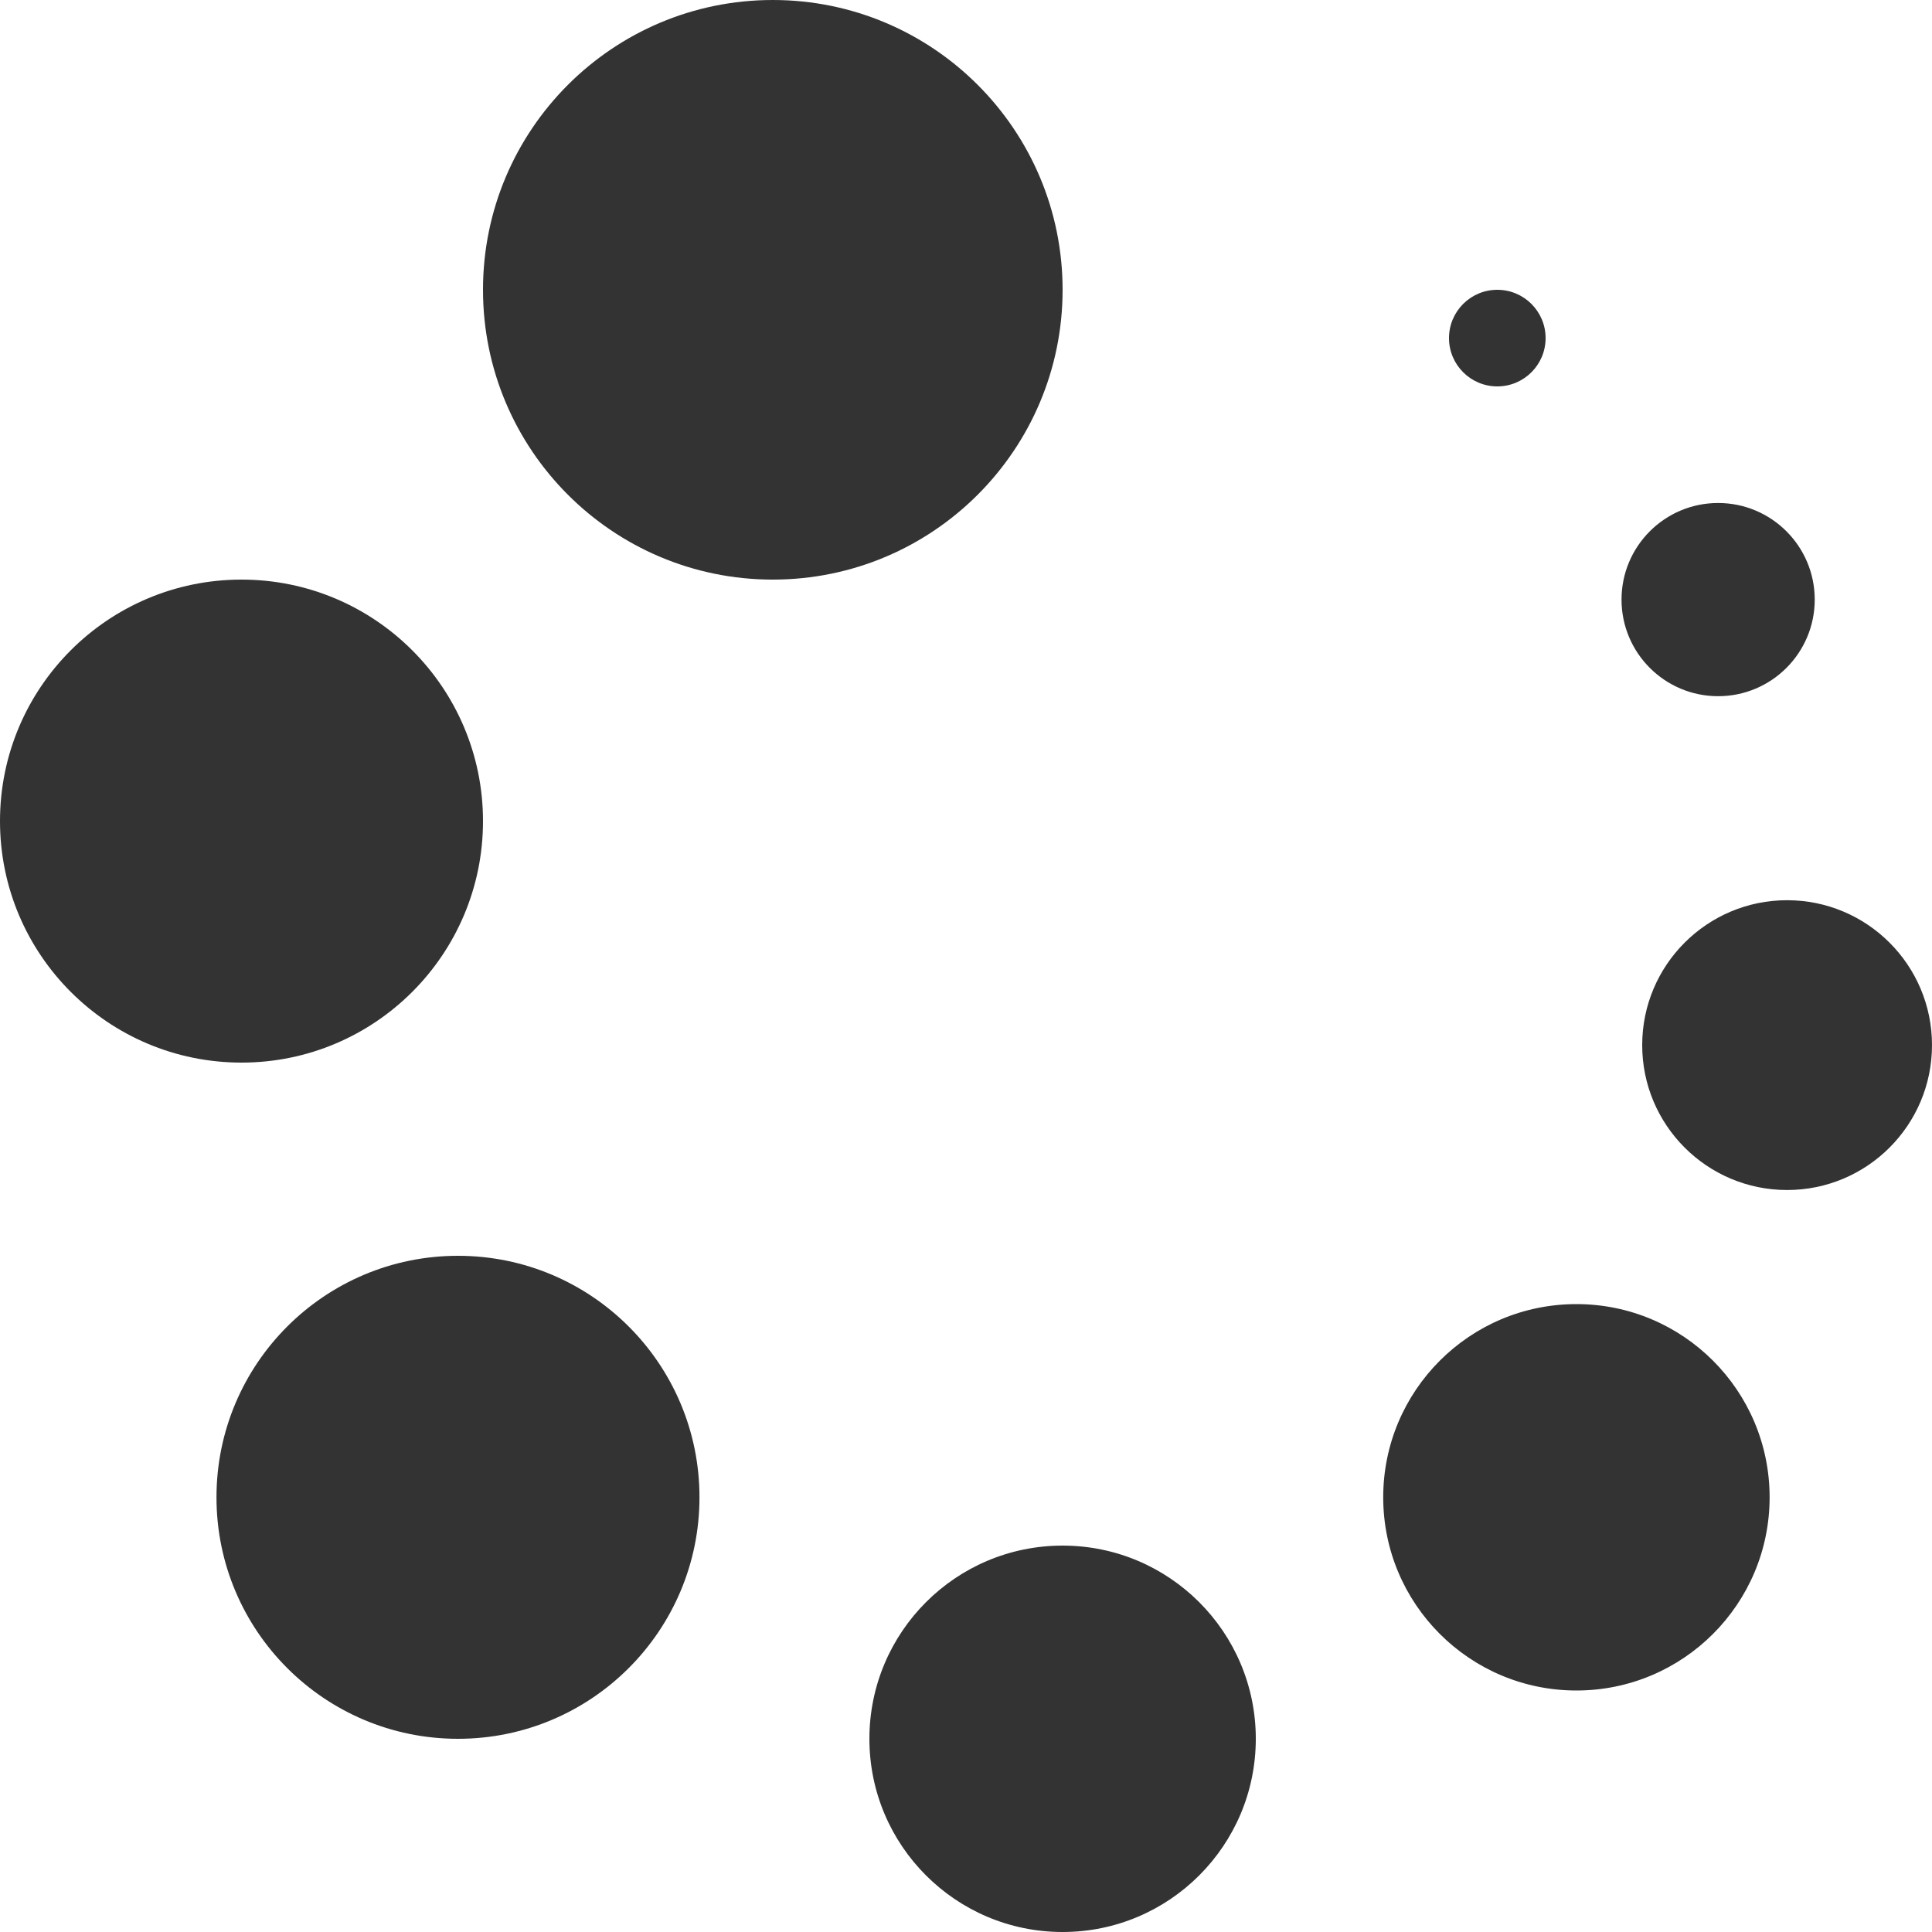
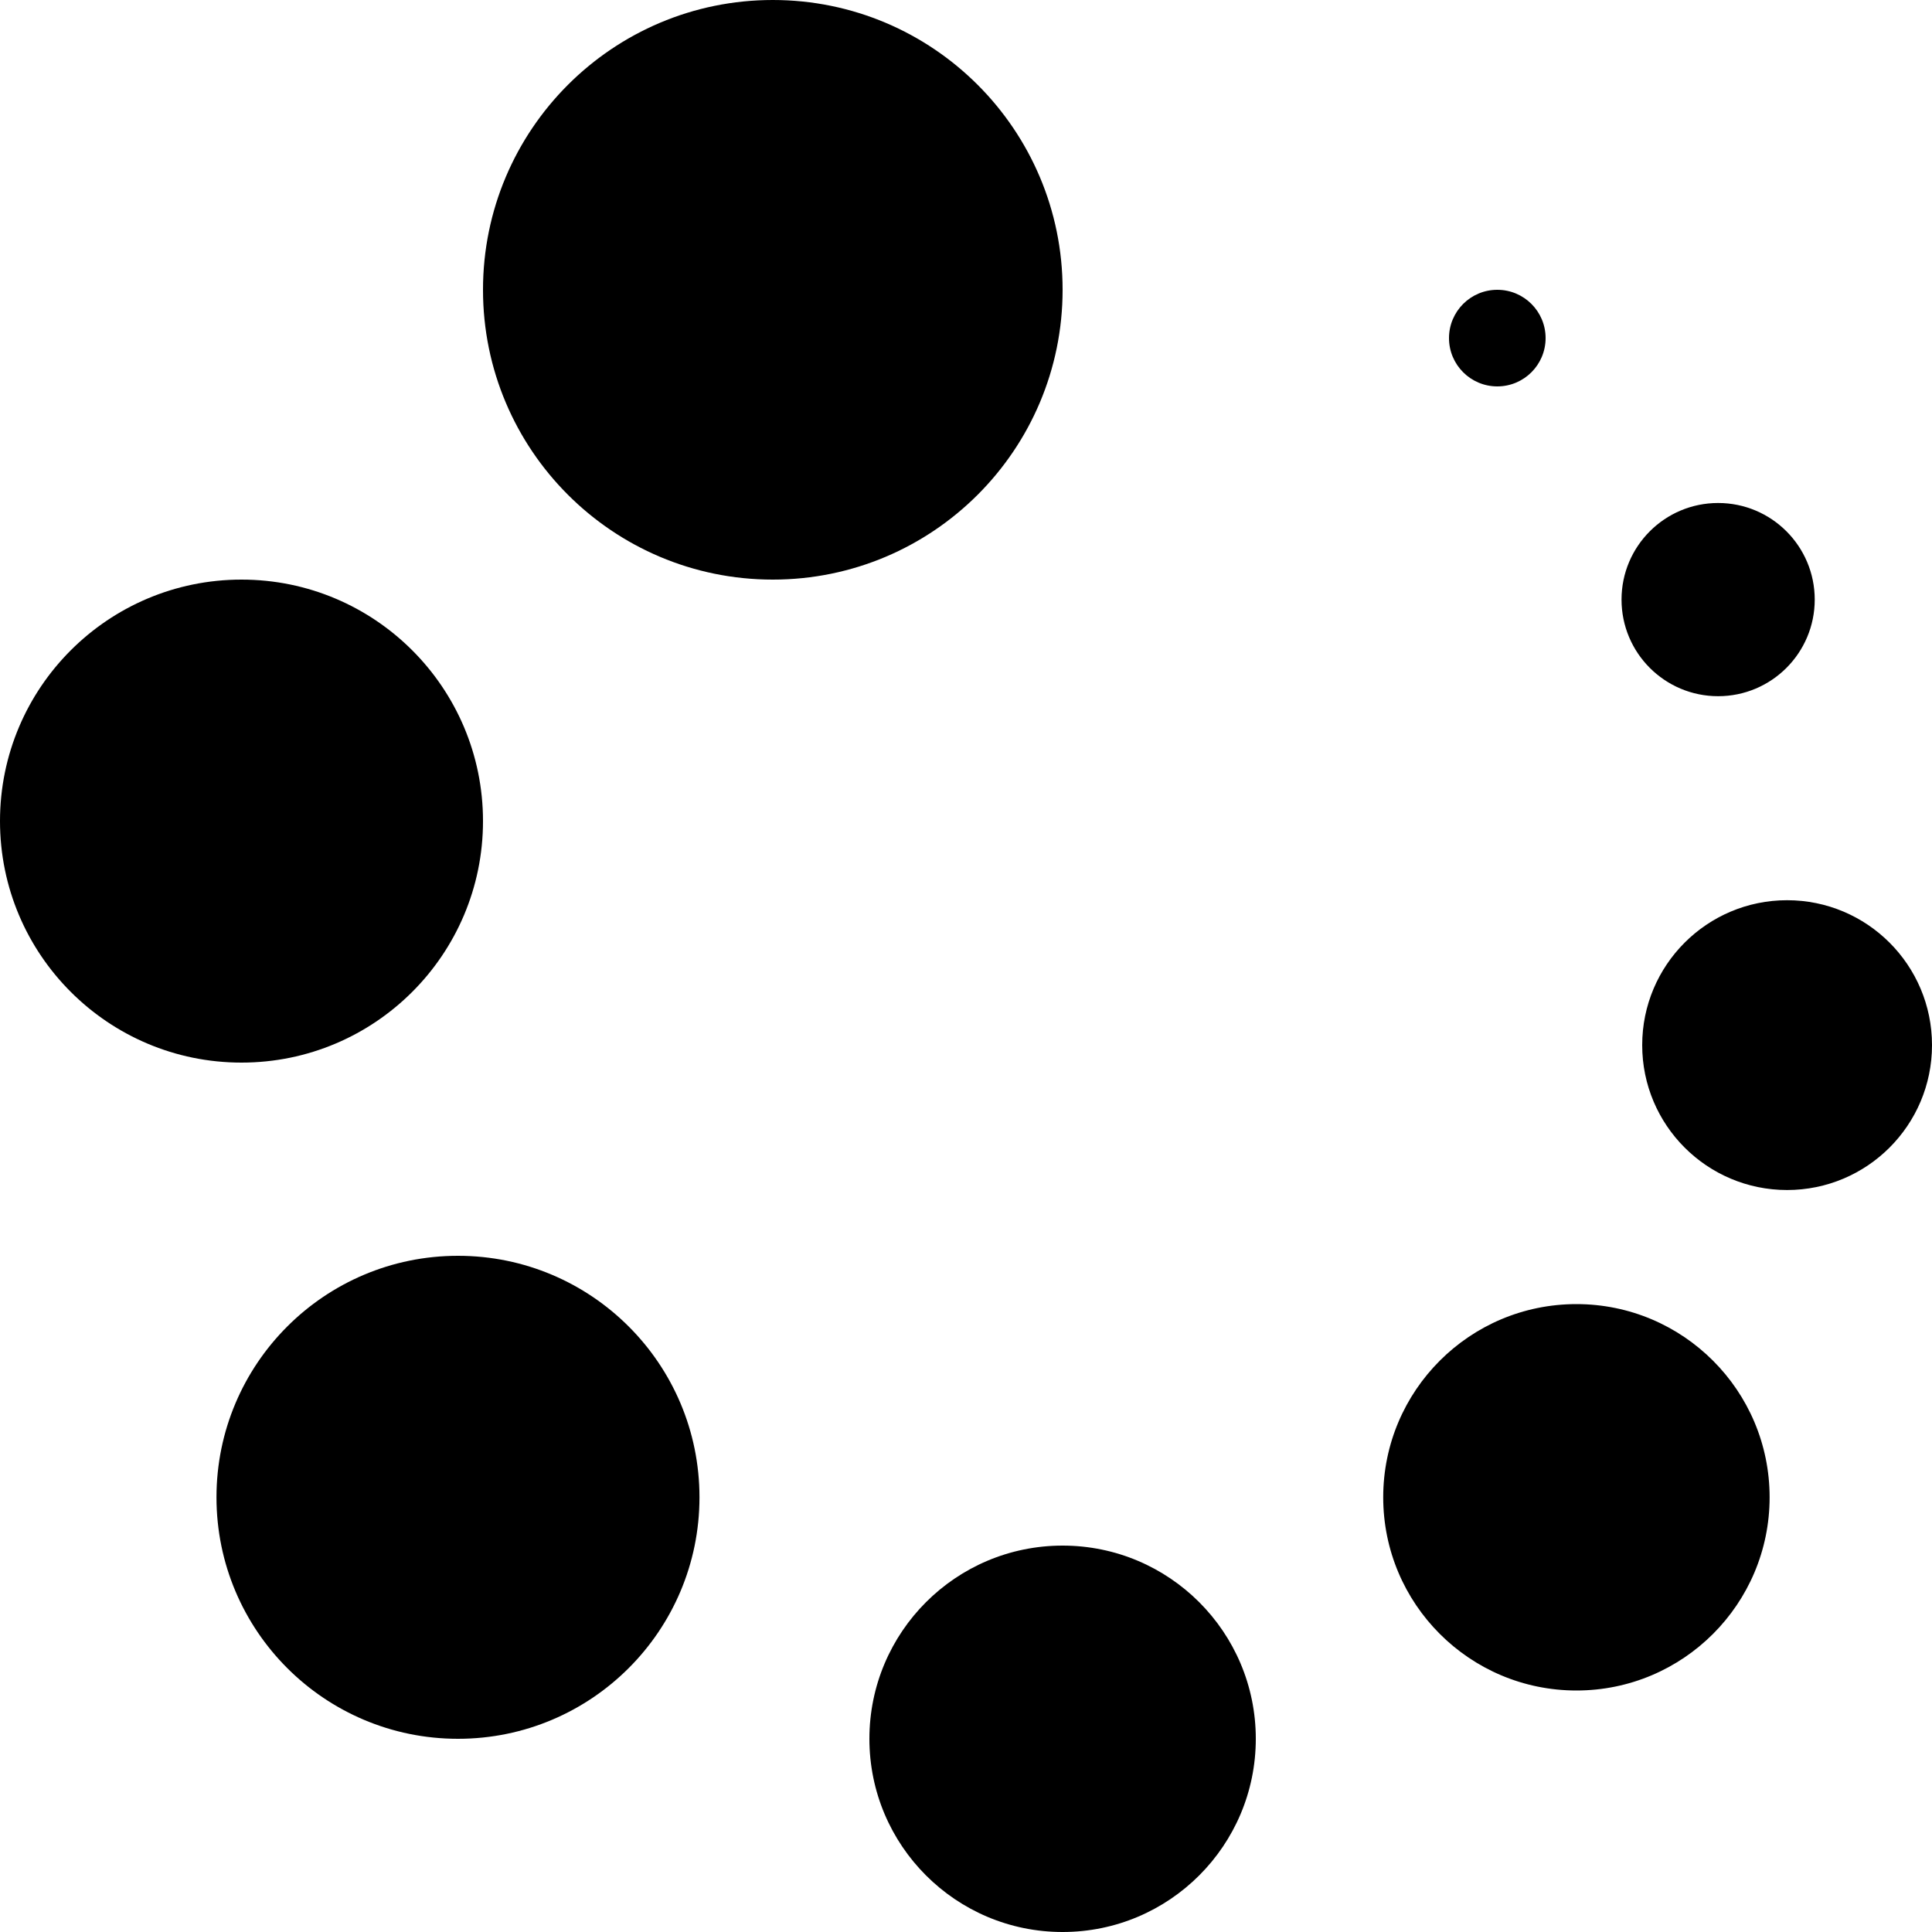
<svg xmlns="http://www.w3.org/2000/svg" t="1715343417868" class="icon" viewBox="0 0 1024 1024" version="1.1" p-id="4306" width="64" height="64">
-   <path d="M563.2 819.2a102.4 102.4 0 1 1 0 204.8 102.4 102.4 0 0 1 0-204.8z m-320.461-153.6a128 128 0 1 1 0 256 128 128 0 0 1 0-256z m592.794 25.6a102.4 102.4 0 1 1 0 204.8 102.4 102.4 0 0 1 0-204.8zM947.2 477.133a76.8 76.8 0 1 1 0 153.6 76.8 76.8 0 0 1 0-153.6zM128 307.2a128 128 0 1 1 0 256 128 128 0 0 1 0-256z m782.643-40.602a51.2 51.2 0 1 1 0 102.4 51.2 51.2 0 0 1 0-102.4zM409.6 0a153.6 153.6 0 1 1 0 307.2 153.6 153.6 0 0 1 0-307.2z m384 153.6a25.6 25.6 0 1 1 0 51.2 25.6 25.6 0 0 1 0-51.2z" fill="#333" p-id="4307" />
+   <path d="M563.2 819.2a102.4 102.4 0 1 1 0 204.8 102.4 102.4 0 0 1 0-204.8z m-320.461-153.6a128 128 0 1 1 0 256 128 128 0 0 1 0-256z m592.794 25.6a102.4 102.4 0 1 1 0 204.8 102.4 102.4 0 0 1 0-204.8zM947.2 477.133a76.8 76.8 0 1 1 0 153.6 76.8 76.8 0 0 1 0-153.6zM128 307.2a128 128 0 1 1 0 256 128 128 0 0 1 0-256z m782.643-40.602a51.2 51.2 0 1 1 0 102.4 51.2 51.2 0 0 1 0-102.4zM409.6 0a153.6 153.6 0 1 1 0 307.2 153.6 153.6 0 0 1 0-307.2z m384 153.6a25.6 25.6 0 1 1 0 51.2 25.6 25.6 0 0 1 0-51.2z" fill="currentColor" p-id="4307" />
</svg>
